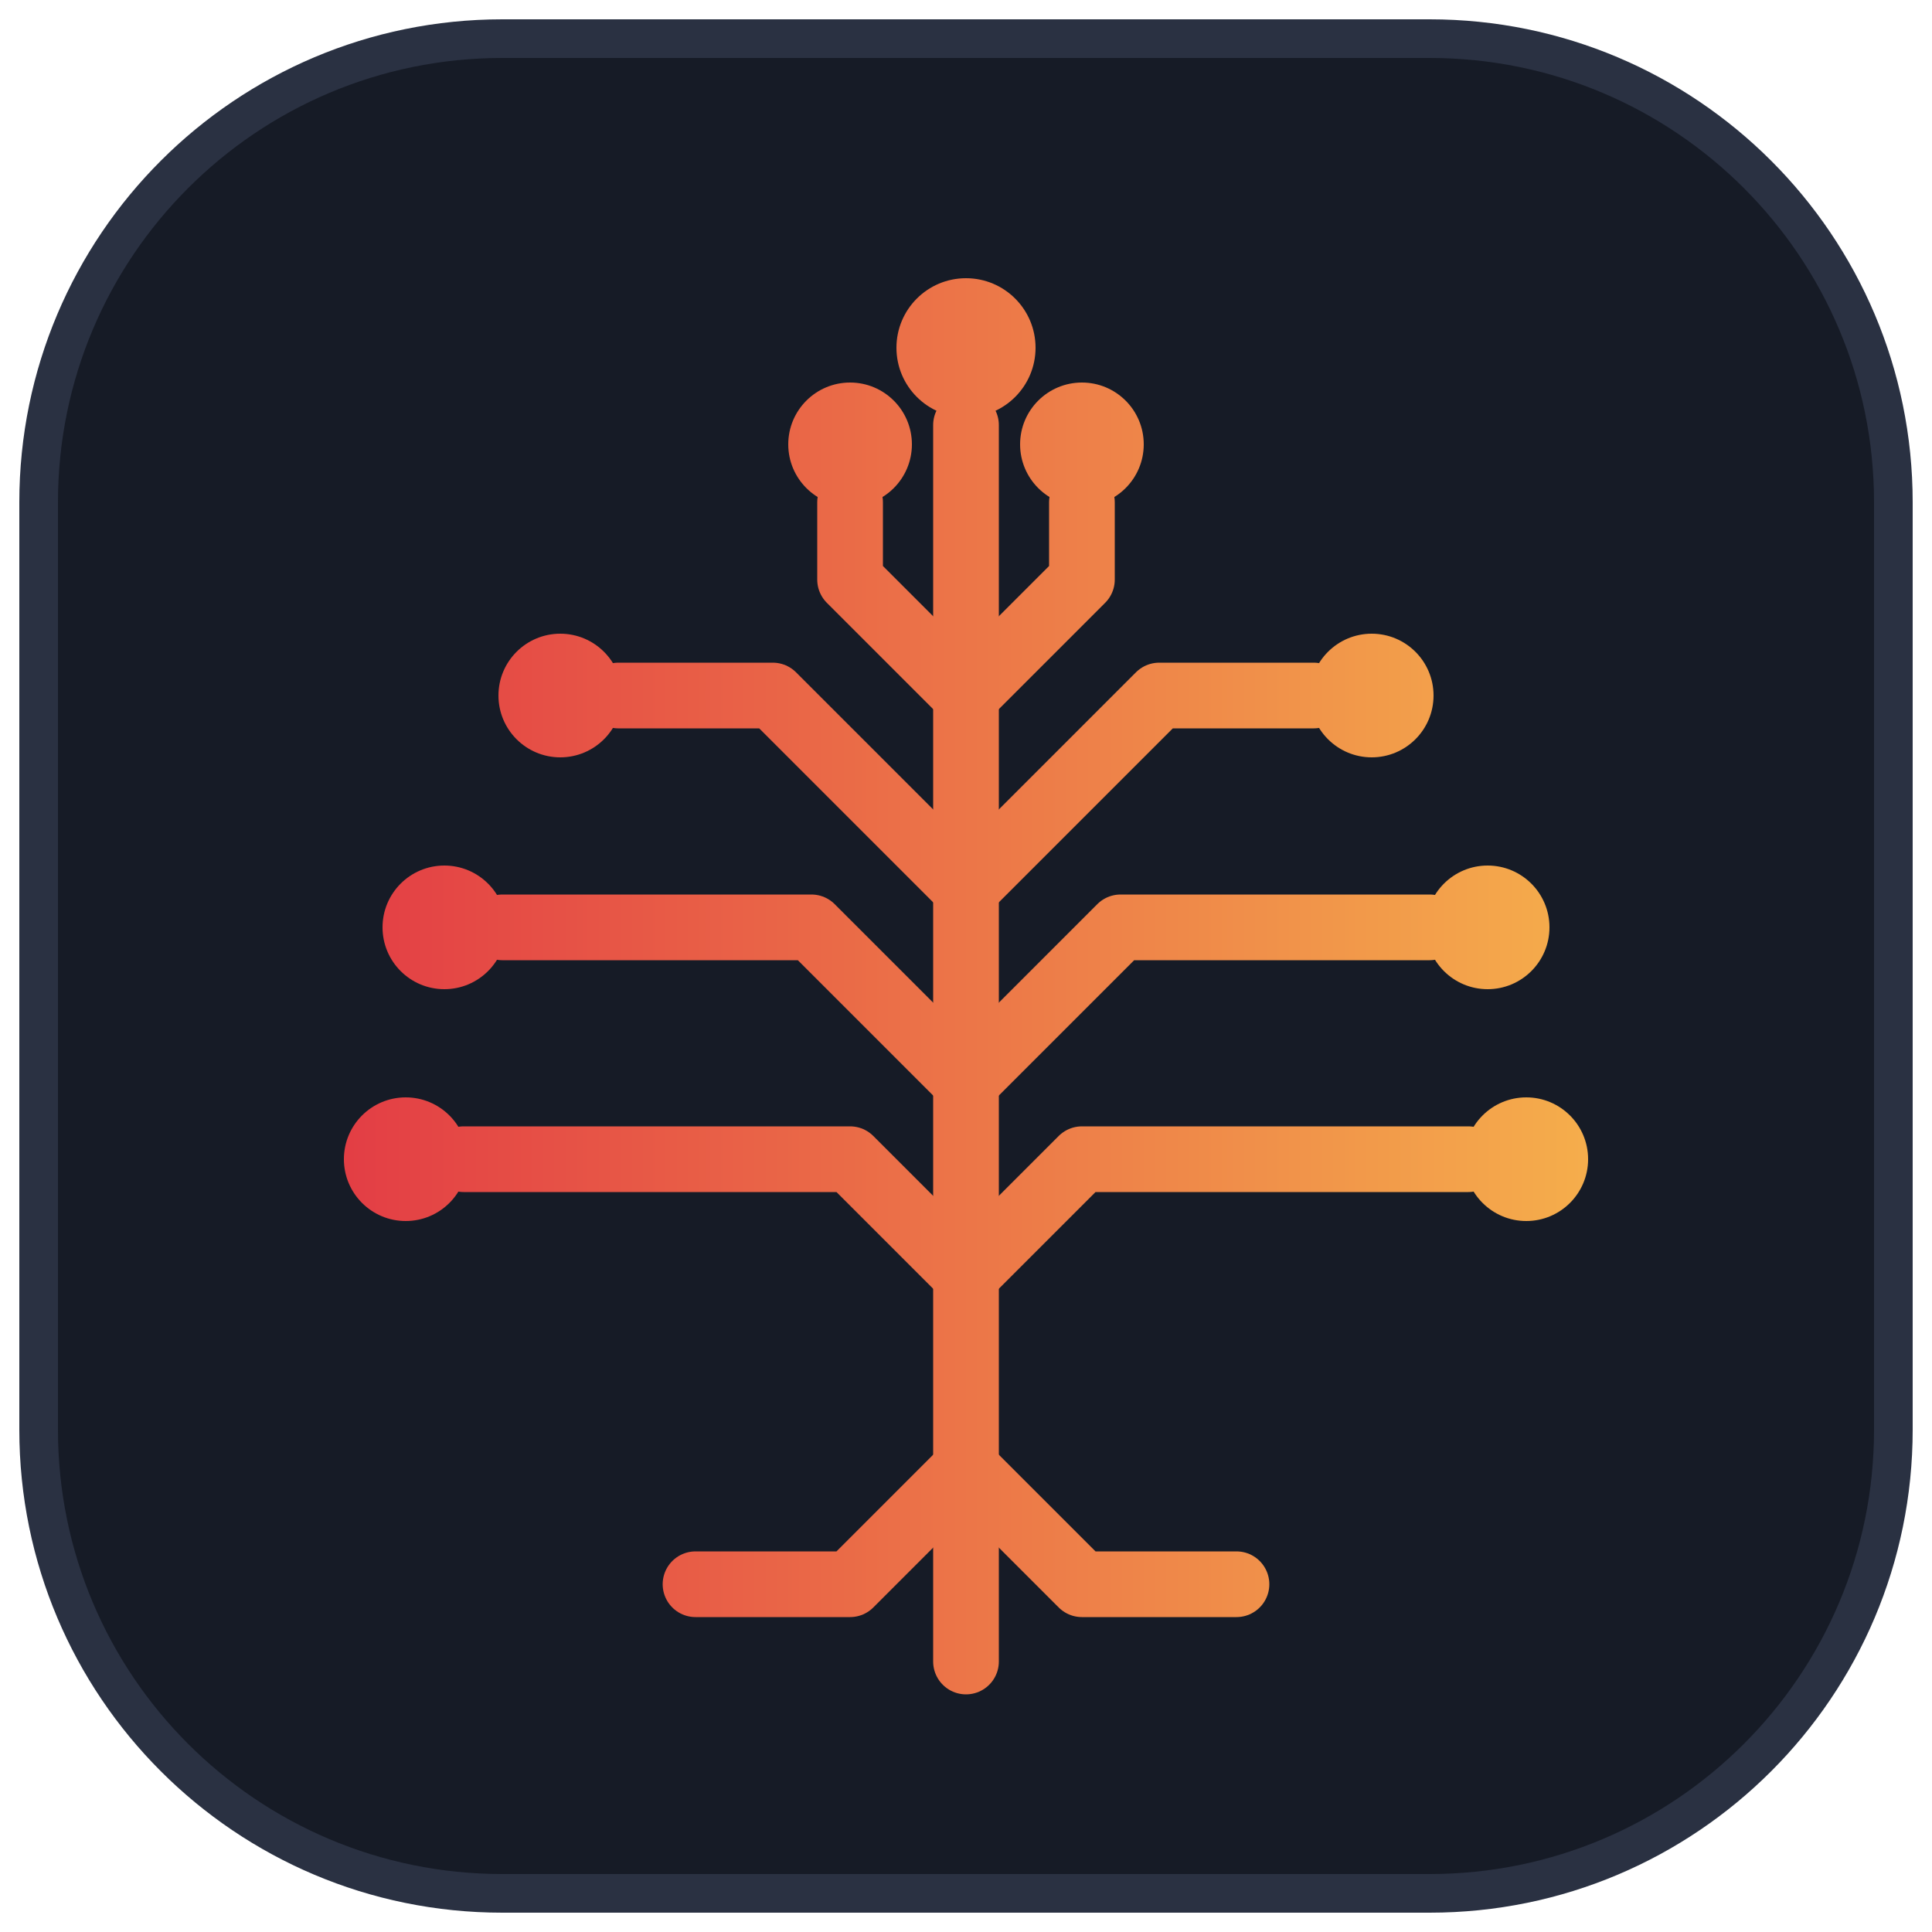
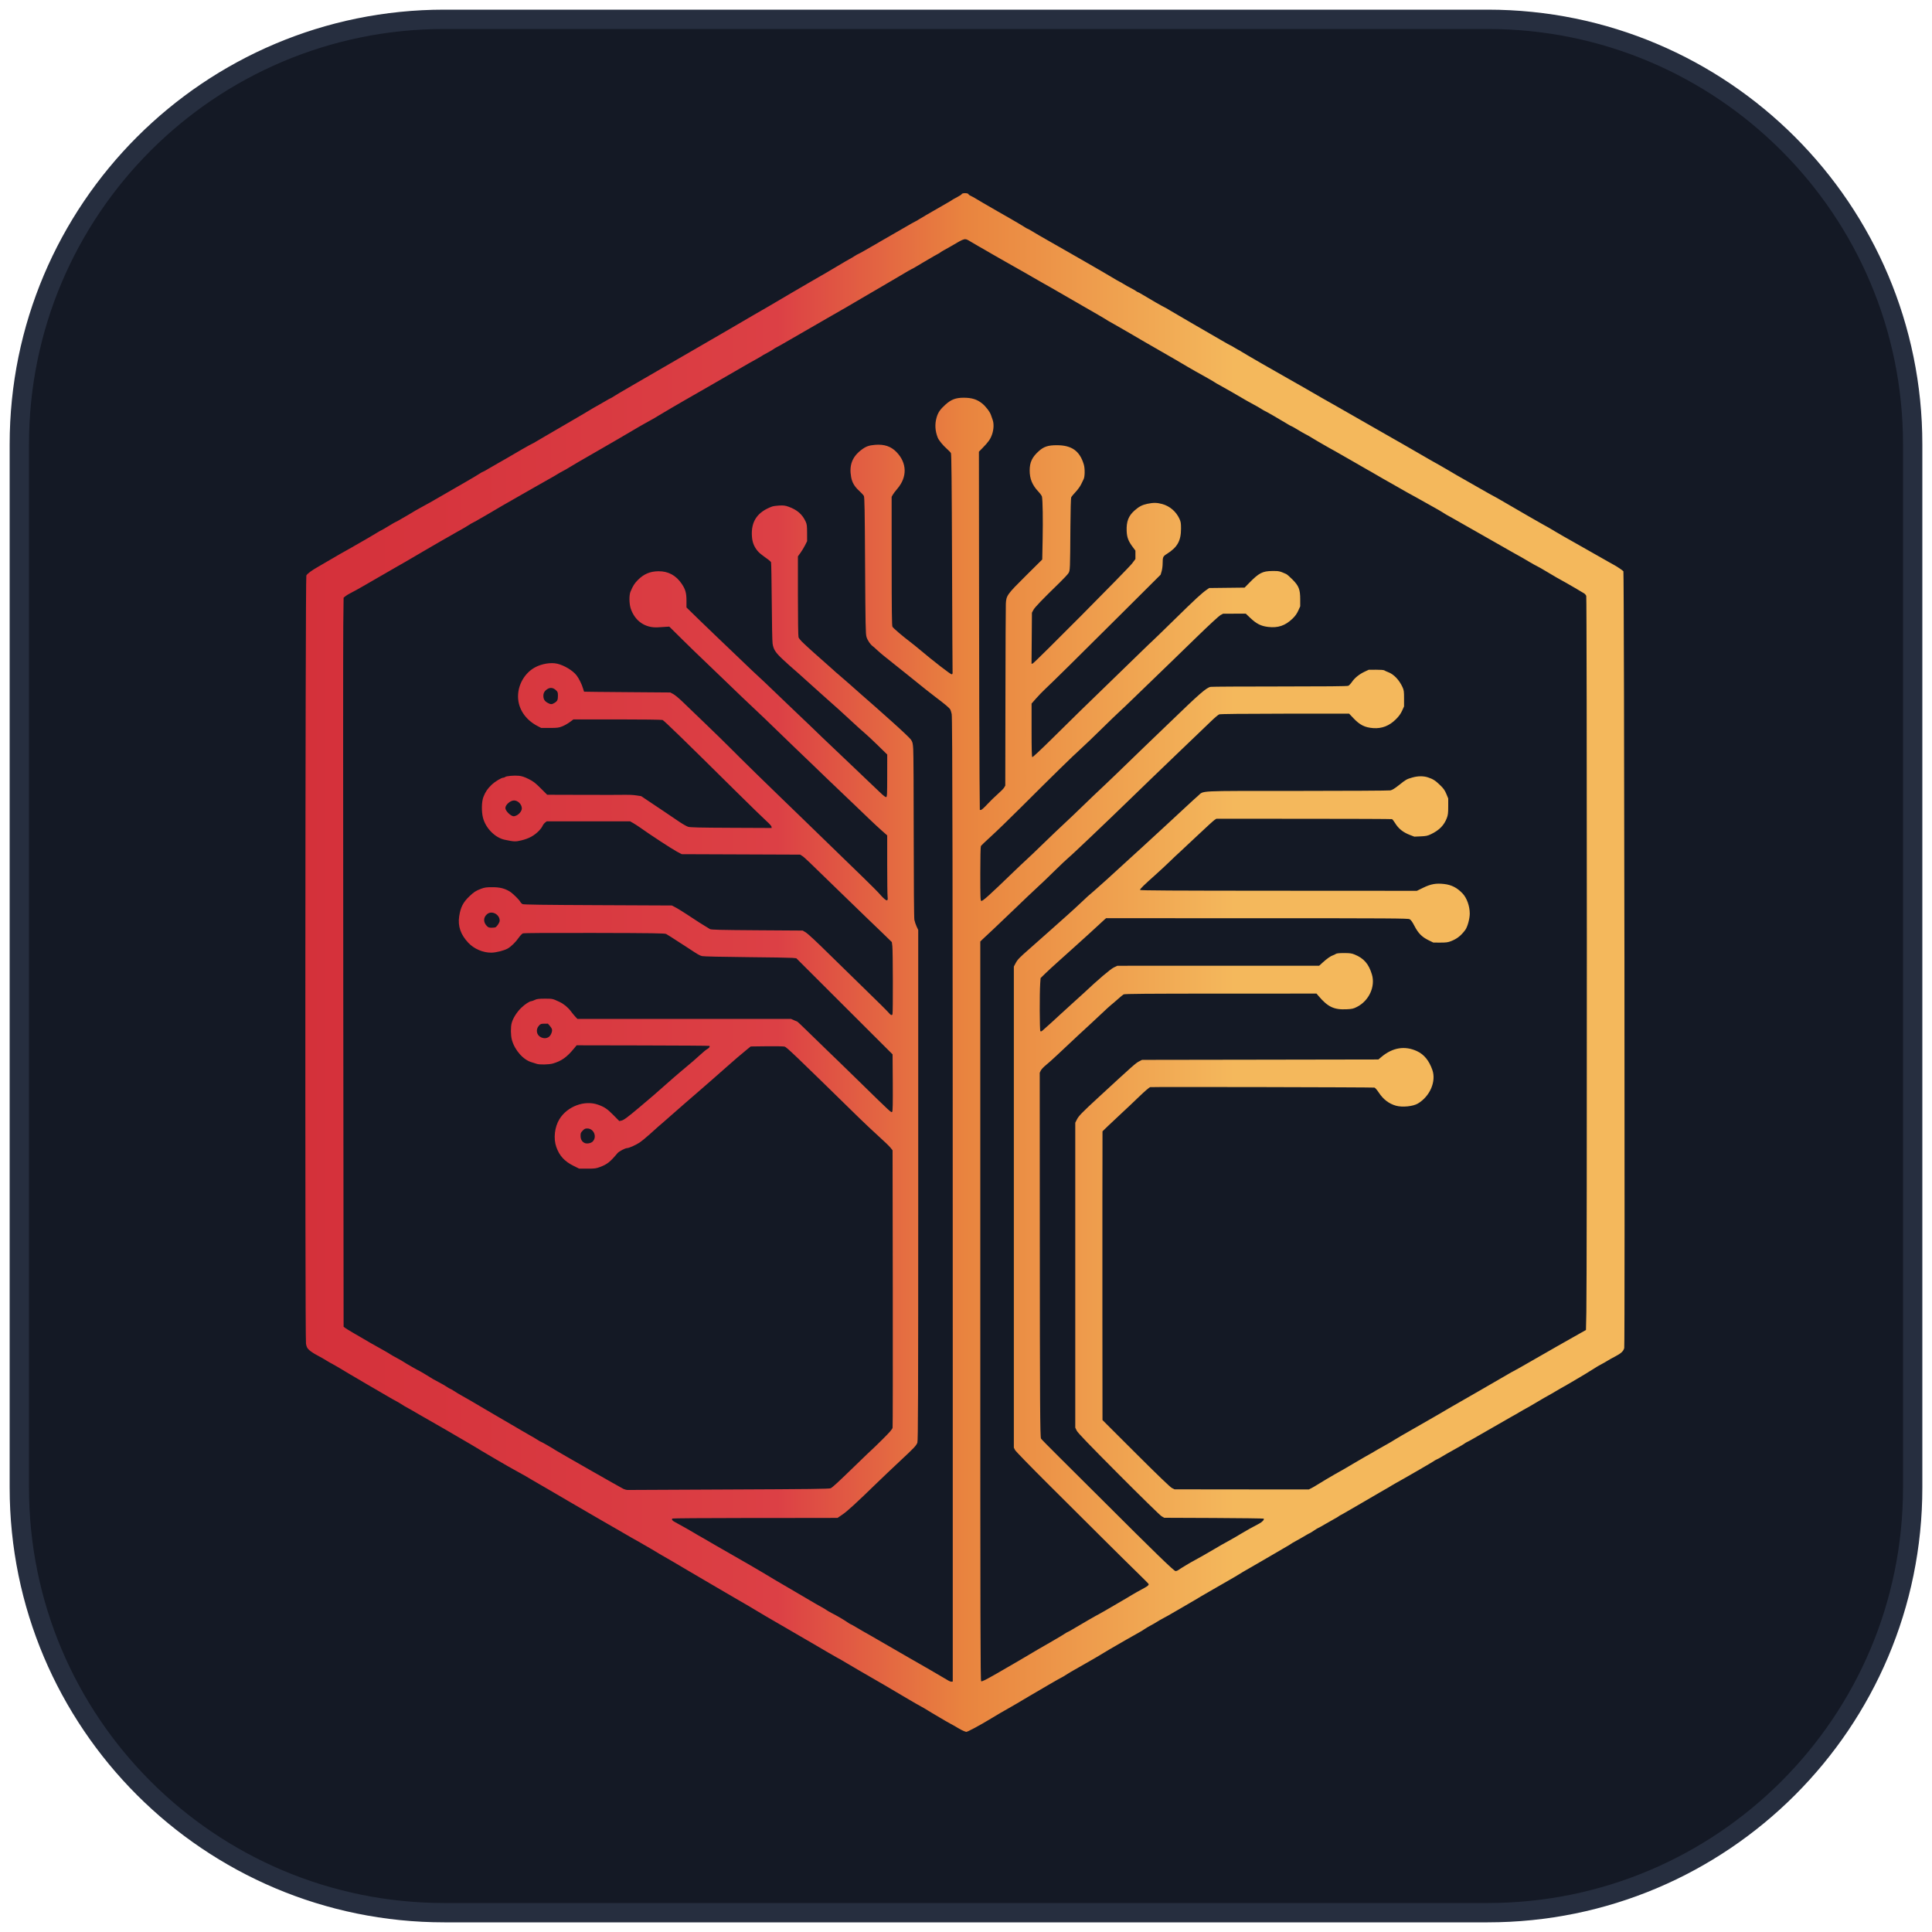
- <svg xmlns="http://www.w3.org/2000/svg" viewBox="0 0 100 100" fill="none">
+ <svg xmlns="http://www.w3.org/2000/svg" viewBox="0 0 100 100">
  <defs>
-     <linearGradient id="st" x1="14" y1="0" x2="86" y2="0" gradientUnits="userSpaceOnUse">
-       <stop offset="0" stop-color="#e23744" />
-       <stop offset="1" stop-color="#f6b44c" />
+     <linearGradient id="st" x1="40" y1="0" x2="570" y2="0" gradientUnits="userSpaceOnUse">
+       <stop offset="0" stop-color="#d4303a" />
+       <stop offset="0.36" stop-color="#dc4045" />
+       <stop offset="0.5" stop-color="#e9843f" />
+       <stop offset="0.7" stop-color="#f4b85c" />
+       <stop offset="1" stop-color="#f4b85c" />
    </linearGradient>
  </defs>
-   <rect x="2" y="2" width="96" height="96" rx="24" fill="#161b26" stroke="#2a3142" stroke-width="2" />
-   <g stroke="url(#st)" stroke-width="3.4" stroke-linecap="round" stroke-linejoin="round">
-     <path d="M50 86V22" />
-     <path d="M50 36l-6-6v-4M50 46l-10-10h-8M50 56l-8-8H26M50 66l-6-6H24" />
-     <path d="M50 36l6-6v-4M50 46l10-10h8M50 56l8-8h16M50 66l6-6h20" />
-     <path d="M50 76l-6 6h-8M50 76l6 6h8" />
-   </g>
-   <g fill="url(#st)">
-     <circle cx="50" cy="18" r="3.6" />
-     <circle cx="44" cy="23" r="3.2" />
-     <circle cx="56" cy="23" r="3.2" />
-     <circle cx="29" cy="36" r="3.2" />
-     <circle cx="23" cy="48" r="3.2" />
-     <circle cx="21" cy="60" r="3.2" />
-     <circle cx="71" cy="36" r="3.2" />
-     <circle cx="77" cy="48" r="3.2" />
-     <circle cx="79" cy="60" r="3.2" />
-   </g>
+   <rect x="1" y="1" width="98" height="98" rx="22" fill="#141925" stroke="#262e3f" stroke-width="1" />
+   <path transform="translate(10 10) scale(0.1311)" fill="url(#st)" fill-rule="evenodd" d="M304.25 607.16C303.77 606.98 302.81 606.48 302.12 606.06C301.44 605.63 300.1 604.87 299.14 604.36C298.19 603.86 296.16 602.69 294.64 601.77C293.12 600.85 291.7 600.02 291.5 599.92C291.29 599.82 290.62 599.41 290 599C289.38 598.6 288.2 597.91 287.38 597.47C286.55 597.04 284.13 595.64 282 594.38C275.6 590.58 274.02 589.65 273.05 589.1C267.56 585.95 256.56 579.55 255.25 578.73C255.04 578.6 254.59 578.36 254.25 578.2C253.91 578.03 252.28 577.1 250.62 576.12C248.97 575.13 246.47 573.67 245.05 572.85C243.63 572.04 242.1 571.15 241.65 570.88C241.2 570.6 237.81 568.63 234.12 566.5C225.56 561.55 225.65 561.6 221.96 559.38C219.72 558.02 218.27 557.17 215.59 555.64C214.65 555.11 212.07 553.61 209.88 552.31C207.68 551.02 205.71 549.86 205.5 549.75C205.29 549.63 204 548.87 202.62 548.06C201.25 547.25 198.27 545.51 196 544.18C193.73 542.86 191.37 541.46 190.75 541.08C190.13 540.7 188.89 539.98 188 539.47C185.81 538.25 182.41 536.25 180.88 535.29C180.19 534.86 179.34 534.37 179 534.2C178.66 534.04 178.09 533.71 177.75 533.49C177.41 533.26 176.45 532.71 175.62 532.25C173.75 531.22 172.72 530.64 170.58 529.38C169.65 528.83 168.58 528.21 168.2 528C167.82 527.79 165.86 526.67 163.85 525.5C161.84 524.33 159.68 523.08 159.04 522.72C158.4 522.35 157.24 521.68 156.46 521.22C155.68 520.75 151.96 518.59 148.21 516.42C144.45 514.24 140.81 512.11 140.12 511.69C139.44 511.27 138.43 510.69 137.88 510.39C137.32 510.09 135.66 509.13 134.17 508.24C131.26 506.5 131.39 506.57 127.5 504.43C126.06 503.63 124.71 502.88 124.5 502.75C124.29 502.63 122.61 501.66 120.75 500.59C118.89 499.53 116.81 498.3 116.12 497.87C115.44 497.44 114.71 497.01 114.5 496.91C114.29 496.82 113.62 496.41 113 496.01C112.05 495.4 109.79 494.07 99.36 488C96.05 486.08 90.2 482.72 89.12 482.13C88.44 481.76 87.76 481.36 87.62 481.26C87.49 481.16 86.7 480.7 85.88 480.25C83.52 478.96 83.2 478.77 82 477.99C81.38 477.59 80.54 477.1 80.12 476.9C79.71 476.7 78.17 475.83 76.7 474.96C75.23 474.09 71.52 471.93 68.45 470.16C65.38 468.39 62.26 466.55 61.5 466.08C59.29 464.71 54.67 462 54.55 462C54.48 462 53.86 461.65 53.15 461.21C51.62 460.27 50.68 459.73 48.42 458.51C47.47 458 46.28 457.19 45.76 456.7C44.97 455.95 44.77 455.55 44.53 454.22C44.11 451.87 44.25 151.9 44.67 150.96C45.01 150.22 46.79 148.91 49.68 147.28C50.75 146.68 53.24 145.23 55.21 144.06C57.18 142.9 59.37 141.64 60.08 141.27C60.79 140.9 61.82 140.32 62.35 139.99C62.89 139.65 64.15 138.93 65.15 138.38C66.94 137.39 71.18 134.91 72.96 133.81C73.46 133.5 74.1 133.14 74.39 133.02C74.67 132.9 76.01 132.11 77.37 131.28C78.74 130.44 79.94 129.75 80.04 129.75C80.15 129.75 81.26 129.13 82.52 128.37C83.78 127.62 84.85 127 84.9 127C84.95 127 85.58 126.62 86.31 126.16C87.03 125.7 88.34 124.94 89.21 124.47C92.37 122.78 94.72 121.45 100.64 118C101.94 117.24 105 115.48 107.44 114.08C109.88 112.68 112.38 111.19 113 110.77C113.62 110.35 114.23 110.01 114.35 110C114.48 110 115.38 109.51 116.35 108.91C117.33 108.32 119.08 107.3 120.25 106.66C121.42 106.02 123.07 105.07 123.93 104.56C127.09 102.66 133.5 99 133.66 99C133.75 99 134.9 98.35 136.22 97.56C137.54 96.77 138.93 95.95 139.3 95.75C139.68 95.54 141.51 94.47 143.37 93.38C145.23 92.28 147.94 90.7 149.38 89.88C152.01 88.36 156.27 85.85 157.96 84.81C158.46 84.5 159.61 83.85 160.5 83.37C161.39 82.88 162.57 82.21 163.12 81.87C163.68 81.52 164.39 81.13 164.72 80.99C165.05 80.85 165.62 80.52 166 80.25C166.37 79.98 169.14 78.34 172.15 76.6C175.16 74.85 181.14 71.39 185.43 68.9C189.72 66.41 196.53 62.47 200.55 60.15C204.58 57.82 208.89 55.33 210.12 54.6C211.36 53.87 214.23 52.2 216.5 50.88C218.77 49.55 220.79 48.37 221 48.25C221.74 47.81 226.39 45.13 227.05 44.76C228.27 44.07 232.3 41.7 236 39.49C237.99 38.3 241.86 36.05 244.6 34.48C250.34 31.18 249.93 31.43 254 29C255.72 27.97 257.35 27.01 257.62 26.86C260.02 25.52 260.71 25.12 261.25 24.74C261.59 24.5 262.27 24.13 262.75 23.91C263.23 23.69 264.19 23.17 264.88 22.76C265.56 22.35 266.74 21.67 267.5 21.25C268.26 20.84 269.04 20.39 269.25 20.25C269.46 20.11 270.58 19.46 271.75 18.79C274.73 17.09 280.05 14.03 280.5 13.75C282.01 12.84 285.27 11 285.38 11C285.46 11 285.83 10.79 286.2 10.53C286.75 10.14 290.03 8.24 298.75 3.23C299.09 3.04 299.54 2.75 299.75 2.59C299.96 2.43 300.84 1.94 301.7 1.5C302.57 1.06 303.35 0.54 303.42 0.35C303.61 -0.15 305.9 -0.13 306.09 0.38C306.17 0.59 306.53 0.87 306.89 1C307.25 1.14 308.4 1.78 309.46 2.42C310.51 3.06 311.6 3.71 311.88 3.86C312.27 4.08 315.84 6.14 317.75 7.25C317.96 7.37 320.1 8.6 322.51 9.97C324.92 11.35 327.39 12.82 328.01 13.23C328.62 13.65 329.23 13.99 329.35 14C329.47 14 330.26 14.43 331.1 14.96C331.94 15.49 335.44 17.52 338.88 19.47C342.31 21.42 345.29 23.12 345.5 23.24C345.71 23.36 348.97 25.23 352.75 27.4C356.53 29.56 360.99 32.16 362.67 33.17C364.34 34.18 365.77 35 365.85 35C365.93 35 366.58 35.37 367.31 35.83C368.03 36.29 369.36 37.03 370.25 37.48C371.14 37.94 372.05 38.46 372.27 38.65C372.49 38.84 372.77 39 372.89 39.01C373.02 39.02 374.02 39.57 375.12 40.24C378 42 382.49 44.57 383.32 44.95C383.72 45.12 384.73 45.71 385.58 46.24C386.43 46.77 390.73 49.28 395.12 51.81C399.52 54.34 404.5 57.22 406.18 58.21C407.86 59.19 409.3 60 409.37 60C409.45 60 410.25 60.45 411.16 61C412.06 61.55 412.86 62 412.92 62C412.99 62 413.35 62.21 413.71 62.47C414.54 63.05 428.85 71.3 432.62 73.38C433.86 74.05 442.94 79.27 445.94 81.02C447.34 81.84 448.57 82.54 450.12 83.38C450.95 83.83 455.68 86.53 460.62 89.38C465.57 92.23 470.07 94.8 470.62 95.1C471.66 95.66 483.27 102.32 484.45 103.03C485.98 103.94 491.21 106.93 492.25 107.48C492.87 107.81 494.73 108.89 496.38 109.88C498.02 110.87 500.11 112.08 501 112.56C501.89 113.05 504.31 114.43 506.38 115.63C508.44 116.82 510.83 118.19 511.69 118.65C512.55 119.12 513.96 119.89 514.83 120.36C515.7 120.83 517.43 121.84 518.68 122.59C520.92 123.96 534.53 131.76 535.25 132.09C535.46 132.18 536.52 132.82 537.62 133.5C538.73 134.17 540.19 135.03 540.88 135.4C541.56 135.77 545.67 138.1 550 140.57C554.33 143.04 558.49 145.41 559.25 145.82C560.01 146.24 560.85 146.7 561.12 146.86C562.28 147.49 564.4 148.94 564.66 149.27C564.99 149.69 565.32 454.44 564.99 455.92C564.71 457.16 563.76 458.05 561.43 459.26C560.33 459.83 558.96 460.59 558.4 460.95C557.84 461.31 556.7 461.96 555.88 462.39C555.05 462.82 553.94 463.47 553.4 463.84C552.31 464.58 546.85 467.88 544.43 469.26C543.58 469.75 542.37 470.46 541.75 470.82C541.13 471.19 540.34 471.63 540 471.8C539.66 471.97 538.81 472.47 538.12 472.9C537.44 473.33 536.14 474.07 535.25 474.56C534.36 475.04 532.44 476.14 531 477.01C528.01 478.79 527.18 479.27 525.25 480.32C524.49 480.73 523.76 481.16 523.62 481.26C523.38 481.44 522.43 481.99 520.25 483.19C518.91 483.93 508.04 490.17 505.44 491.69C504.44 492.27 503.35 492.87 503.01 493.01C502.67 493.16 502.23 493.41 502.04 493.58C501.7 493.87 499.78 494.99 498 495.95C496.77 496.61 492.7 498.95 492.25 499.26C492.04 499.4 491.48 499.69 491 499.9C490.52 500.12 489.96 500.44 489.75 500.62C489.4 500.92 477.77 507.65 474.75 509.3C473.99 509.71 473.26 510.14 473.12 510.25C472.99 510.36 472.45 510.68 471.94 510.97C470.46 511.8 469.18 512.54 468.45 512.97C468.08 513.19 465.07 514.95 461.75 516.88C458.43 518.8 455.19 520.68 454.54 521.06C453.9 521.44 453.21 521.83 453 521.91C452.79 522 452.46 522.21 452.25 522.38C452.04 522.55 451.26 523.02 450.5 523.42C449.74 523.82 448.04 524.79 446.71 525.58C445.39 526.36 444.23 527 444.14 527C444.05 527 443.31 527.45 442.5 528C441.69 528.55 440.97 529 440.9 529C440.83 529 440.18 529.35 439.45 529.78C437.61 530.87 436.6 531.45 435 532.32C434.24 532.73 433.46 533.2 433.25 533.37C433.04 533.53 432.31 533.98 431.62 534.36C430.65 534.91 425.75 537.76 421.5 540.26C420.31 540.96 415.54 543.71 414.66 544.21C414.09 544.54 413.23 545.06 412.75 545.37C412.27 545.68 410.64 546.65 409.12 547.51C407.61 548.37 404.63 550.09 402.5 551.32C400.37 552.55 398.29 553.76 397.88 553.99C397.46 554.23 396.39 554.87 395.5 555.42C394.61 555.96 393.03 556.88 392 557.46C390.97 558.05 389.68 558.8 389.12 559.14C388.57 559.48 387.9 559.87 387.62 560C387.35 560.13 386.68 560.52 386.12 560.87C385.57 561.21 384.34 561.9 383.38 562.4C382.41 562.9 381.06 563.68 380.38 564.12C379.69 564.56 378.63 565.17 378.03 565.47C377.43 565.77 376.27 566.47 375.45 567.01C374.63 567.55 373.91 568 373.85 568C373.79 568 371.18 569.48 368.06 571.28C364.93 573.09 362.15 574.69 361.88 574.85C361.6 575.01 361.09 575.31 360.75 575.53C359.13 576.55 353.24 580.01 352.12 580.59C351.44 580.95 350.43 581.53 349.88 581.87C349.32 582.21 348.33 582.78 347.67 583.13C347 583.49 345.68 584.28 344.73 584.89C343.77 585.5 342.94 586 342.87 586C342.72 586 335.15 590.37 330.05 593.4C328.22 594.49 325.8 595.92 324.67 596.59C323.55 597.26 322.06 598.11 321.38 598.48C320.27 599.08 317.25 600.84 315.3 602.04C310.53 604.94 305.54 607.62 305.16 607.49C305.14 607.48 304.73 607.33 304.25 607.16ZM299.88 463.38C299.88 269.65 299.77 207.14 299.46 205.66C299.31 204.95 299.06 204.14 298.91 203.85C298.58 203.24 296.74 201.68 292.96 198.84C291.5 197.73 289.81 196.42 289.21 195.92C288.1 194.99 275.35 184.78 272.78 182.75C271.99 182.13 270.77 181.08 270.06 180.41C269.35 179.73 268.55 179.03 268.28 178.84C267.35 178.19 266.23 176.52 265.83 175.2C265.47 174.03 265.41 170.68 265.27 147C265.15 124.91 265.06 120.01 264.78 119.5C264.59 119.16 263.73 118.23 262.87 117.44C261.08 115.81 260.16 114.22 259.77 112.12C258.91 107.48 260.14 104.15 263.73 101.39C265.56 99.98 266.71 99.56 269.21 99.35C272.83 99.06 275.45 99.93 277.63 102.16C281.85 106.49 281.99 112.03 277.98 116.71C277.23 117.58 276.43 118.65 276.19 119.08L275.75 119.88 L275.76 145.25C275.77 164.68 275.84 170.75 276.07 171.16C276.39 171.73 279.93 174.77 282.91 177.03C283.88 177.77 285.63 179.17 286.78 180.14C292.16 184.69 299.06 190.02 299.45 189.95C299.77 189.88 299.86 189.64 299.81 188.99C299.78 188.52 299.68 169 299.6 145.62C299.49 114.58 299.37 102.98 299.16 102.6C299 102.31 298.26 101.54 297.5 100.87C296.02 99.58 294.34 97.51 293.95 96.5C292.91 93.86 292.75 91.26 293.47 88.68C294.04 86.62 294.87 85.38 296.95 83.51C299.24 81.44 301.05 80.75 304.19 80.75C307.35 80.74 309.46 81.39 311.45 82.99C312.93 84.18 314.57 86.33 314.98 87.62C315.11 88.04 315.39 88.83 315.6 89.38C316.18 90.92 316.1 93.23 315.38 95.29C314.73 97.13 313.92 98.28 311.59 100.65L310.21 102.05 L310.27 159.71C310.3 191.43 310.38 223.25 310.45 230.44L310.57 243.5 L311.02 243.5C311.26 243.5 312.37 242.52 313.47 241.31C314.57 240.11 316.45 238.28 317.63 237.25C318.81 236.22 319.97 235.04 320.2 234.62L320.62 233.88 L320.68 199C320.71 179.82 320.78 163.22 320.84 162.12C321 158.86 321.33 158.4 328.74 151.04L335.21 144.62 L335.37 136.49C335.52 128.99 335.4 121.22 335.1 119.78C335.03 119.45 334.38 118.55 333.66 117.78C331.26 115.22 330.25 112.76 330.25 109.45C330.25 106.23 331.23 104.17 333.91 101.78C335.86 100.04 337.54 99.5 340.95 99.5C346.86 99.5 350 101.73 351.62 107.1C352.1 108.67 352.06 111.95 351.55 112.9C351.41 113.16 350.99 114.04 350.61 114.85C350.22 115.69 349.26 117.03 348.4 117.94C347.56 118.82 346.77 119.79 346.64 120.09C346.51 120.39 346.37 125.48 346.33 131.62C346.22 148.77 346.21 148.98 345.57 150C345.28 150.48 343.7 152.17 342.08 153.75C335.23 160.41 332.32 163.44 331.74 164.5L331.14 165.62 L331.06 175.71L330.98 185.79 L331.43 185.7C332.06 185.58 369.16 148.24 370.71 146.15L372 144.43 L372 142.77L372 141.11 L371.02 139.8C369.2 137.39 368.64 135.91 368.54 133.33C368.4 129.63 369.27 127.37 371.66 125.27C373.43 123.71 374.67 123.06 376.71 122.63C379.11 122.13 380.52 122.15 382.59 122.72C385.57 123.55 388.03 125.65 389.36 128.51C389.91 129.69 390 130.22 390 132.42C390 137.27 388.58 139.8 384.34 142.46C382.89 143.37 382.76 143.67 382.75 146.14C382.75 147.11 382.57 148.52 382.35 149.27L381.95 150.62 L366.39 166.12C349 183.45 338.99 193.33 336.38 195.75C335.41 196.65 333.81 198.31 332.81 199.44L331 201.5 L331 211.99C331 219.42 331.08 222.52 331.28 222.64C331.44 222.74 334.61 219.78 338.97 215.47C343.04 211.42 348.06 206.48 350.12 204.49C356.92 197.92 371.06 184.19 374.67 180.65C376.62 178.74 378.33 177.11 378.46 177.02C378.59 176.94 382.67 172.98 387.53 168.22C395.85 160.06 398.15 157.95 400.25 156.48L401.12 155.88 L408.12 155.8L415.11 155.72 L416.87 153.92C420.76 149.93 422.17 149.2 426.02 149.16C428.67 149.14 428.91 149.19 431.5 150.34C431.84 150.49 432.97 151.46 434 152.51C436.52 155.05 437.06 156.44 437.06 160.35L437.06 163.12 L436.28 164.84C435.73 166.05 435.05 166.99 434.03 167.97C431.15 170.74 428.3 171.71 424.39 171.24C421.57 170.91 419.81 170.02 417.35 167.69L415.57 166 L411.1 166.01L406.62 166.02 L405.58 166.57C405.01 166.88 401.08 170.5 396.84 174.62C392.6 178.75 387.62 183.59 385.76 185.38C380.35 190.57 376.23 194.56 371.39 199.27C368.91 201.68 366.26 204.21 365.5 204.88C364.74 205.56 361.65 208.54 358.62 211.52C355.6 214.5 351.89 218.05 350.38 219.41C347.29 222.19 339.38 229.92 327.15 242.14C322.6 246.69 317.15 251.96 315.05 253.87C312.95 255.77 311.12 257.53 310.99 257.77C310.85 258.03 310.75 262.55 310.75 268.74C310.75 277.9 310.8 279.28 311.13 279.41C311.64 279.61 314.03 277.47 323.88 267.96C325.8 266.1 328.11 263.92 329 263.12C329.89 262.32 332.89 259.46 335.65 256.77C338.41 254.08 342.13 250.54 343.9 248.9C345.67 247.27 348.98 244.12 351.25 241.9C353.52 239.69 357.07 236.3 359.13 234.38C361.19 232.45 365.18 228.62 368 225.87C370.82 223.11 374.36 219.68 375.88 218.25C377.39 216.81 381.66 212.7 385.38 209.12C397.44 197.45 400.06 195.18 401.72 194.9C402.22 194.82 414.52 194.75 429.05 194.75C447.18 194.75 455.66 194.67 456.05 194.48C456.37 194.34 457.02 193.64 457.5 192.94C458.58 191.36 460.37 189.91 462.5 188.91L464.12 188.15 L467.02 188.14C468.73 188.13 470.07 188.24 470.27 188.39C470.47 188.54 471.15 188.86 471.8 189.1C473.99 189.91 476.14 192.15 477.44 195C478 196.24 478.06 196.69 478.06 199.5L478.06 202.62 L477.28 204.34C476.72 205.57 476.02 206.53 474.81 207.73C472.22 210.3 469.31 211.43 465.91 211.19C462.56 210.95 460.6 209.96 458 207.2L456.37 205.48 L431.06 205.49C414.26 205.51 405.52 205.6 405.07 205.77C404.7 205.91 403.26 207.12 401.88 208.46C400.5 209.8 398.42 211.8 397.25 212.9C396.08 214 391.81 218.1 387.75 222.01C383.69 225.93 379.25 230.2 377.88 231.5C376.51 232.81 373.13 236.07 370.38 238.76C367.63 241.45 364.19 244.76 362.75 246.13C361.31 247.49 358.94 249.75 357.5 251.15C356.06 252.55 354.58 253.96 354.22 254.28C353.86 254.61 351.89 256.47 349.85 258.41C347.8 260.36 345.73 262.26 345.25 262.65C344.77 263.03 342.69 265 340.62 267.02C338.56 269.04 336.53 271.01 336.1 271.41C330.78 276.37 327.44 279.53 324 282.87C321.73 285.07 318.24 288.39 316.26 290.25C314.27 292.11 312.21 294.03 311.69 294.53L310.75 295.44 L310.75 441.31C310.75 565.59 310.8 587.23 311.1 587.48C311.37 587.71 312.68 587.06 317.41 584.36C322.37 581.52 329.88 577.13 333.75 574.8C334.23 574.51 335.24 573.93 336 573.51C336.76 573.09 337.82 572.48 338.38 572.14C338.93 571.8 340.11 571.12 341 570.61C341.89 570.11 343.2 569.31 343.9 568.85C344.6 568.38 345.27 568 345.38 568C345.49 568 346.66 567.34 347.98 566.53C350.41 565.05 357.07 561.22 357.75 560.92C357.96 560.82 358.94 560.27 359.93 559.69C360.92 559.1 363.34 557.69 365.31 556.55C369.07 554.37 369.5 554.11 370.5 553.48C370.84 553.26 371.77 552.72 372.56 552.29C373.35 551.85 374.65 551.14 375.44 550.71C376.83 549.94 377.24 549.6 377.25 549.17C377.25 549.06 375.2 546.98 372.69 544.55C370.18 542.11 364.18 536.19 359.36 531.38C354.54 526.56 344.82 516.89 337.77 509.88C330.53 502.67 324.74 496.72 324.47 496.2L324 495.27 L324 400.3L324 305.32 L324.65 304.1C325.46 302.55 326.08 301.91 330.35 298.17C332.26 296.49 335.58 293.55 337.74 291.62C339.9 289.7 343.12 286.83 344.89 285.25C346.67 283.67 349.19 281.36 350.5 280.11C352.92 277.8 353.4 277.37 355.66 275.46C357.16 274.19 363.79 268.2 366.52 265.65C367.56 264.67 368.91 263.44 369.52 262.91C370.13 262.39 372.43 260.29 374.62 258.26C376.82 256.23 380.99 252.4 383.88 249.74C386.76 247.09 390.53 243.6 392.25 241.99C393.97 240.38 395.98 238.55 396.72 237.92C399.2 235.81 395.39 236 435.66 235.99C455.44 235.98 472.09 235.89 472.65 235.78C473.38 235.64 474.36 235.03 476.04 233.7C478.85 231.46 479.05 231.35 481.34 230.69C483.54 230.07 485.69 230.05 487.5 230.64C489.52 231.31 490.43 231.89 492.31 233.72C493.65 235.02 494.16 235.74 494.75 237.16L495.5 238.97 L495.5 242.1C495.5 244.65 495.4 245.49 494.98 246.61C493.9 249.52 491.99 251.48 488.75 253.04C487.35 253.72 486.78 253.84 484.62 253.93L482.12 254.04 L480.39 253.38C477.64 252.33 475.84 250.88 474.45 248.58C474.01 247.86 473.49 247.21 473.3 247.13C473.1 247.06 457.42 246.99 438.45 246.99L403.95 246.98 L403.25 247.43C402.86 247.67 399.92 250.36 396.71 253.39C393.5 256.43 390.26 259.46 389.5 260.14C388.74 260.81 386.89 262.56 385.38 264.03C383.86 265.49 381.39 267.79 379.88 269.13C375.39 273.12 373.71 274.77 373.82 275.08C373.89 275.31 386.77 275.38 428.52 275.4L483.12 275.43 L485.62 274.21C488.65 272.73 490.68 272.37 493.91 272.74C496.8 273.07 499.02 274.21 501.16 276.47C502.85 278.26 504 281.47 504 284.42C504 286.46 503.1 289.72 502.21 290.9C500.49 293.19 498.97 294.38 496.56 295.32C495.38 295.78 494.63 295.87 492.38 295.87L489.62 295.86 L487.62 294.88C485.06 293.6 483.64 292.15 482.15 289.27C481.32 287.67 480.76 286.89 480.25 286.63C479.62 286.3 472.34 286.25 419.98 286.25L360.42 286.24 L359.9 286.68C359.61 286.93 358.59 287.87 357.62 288.78C356.66 289.68 354.92 291.29 353.75 292.34C352.58 293.4 350.04 295.69 348.11 297.44C346.17 299.19 343.2 301.86 341.5 303.38C339.8 304.89 337.54 306.97 336.48 308L334.56 309.88 L334.41 312C334.13 315.88 334.18 330.53 334.47 330.82C334.66 331.01 334.9 330.95 335.3 330.61C336.48 329.61 340.94 325.56 342.62 323.97C343.59 323.07 345.61 321.22 347.12 319.87C348.64 318.53 350.66 316.68 351.63 315.78C357.09 310.63 362.13 306.33 363.45 305.7L364.88 305.02 L404.71 305.01L444.55 305 L445.93 303.74C447.56 302.25 449.14 301.14 450 300.88C450.34 300.77 450.85 300.53 451.12 300.34C451.46 300.1 452.44 300 454.37 300C456.66 300 457.36 300.1 458.52 300.57C462.18 302.06 464.1 304.26 465.36 308.42C466.81 313.2 464.24 318.82 459.5 321.24C458.08 321.97 457.57 322.09 455.44 322.19C450.39 322.45 447.94 321.28 444.18 316.81L443.5 316 L405.69 316.01C376.5 316.02 367.75 316.09 367.34 316.32C367.05 316.49 366.03 317.32 365.09 318.17C364.14 319.02 362.92 320.07 362.37 320.5C361.82 320.94 360.36 322.27 359.12 323.46C357.88 324.65 355.52 326.85 353.87 328.36C351.12 330.86 349.35 332.52 341 340.36C339.42 341.85 337.43 343.63 336.57 344.32C335.72 345.01 334.84 345.95 334.62 346.42L334.22 347.26 L334.25 410.57C334.28 477.76 334.36 491.03 334.73 491.7C334.86 491.94 338.09 495.22 341.9 499C345.72 502.78 353.24 510.27 358.61 515.63C379.69 536.69 387.22 544 387.84 544C388.17 544 388.7 543.79 389.03 543.54C389.61 543.09 394.38 540.22 394.88 540.02C395.26 539.87 401.95 536.06 403.62 535.04C404.45 534.54 405.43 533.96 405.81 533.75C406.18 533.55 407.59 532.77 408.93 532.02C410.28 531.28 412.39 530.06 413.62 529.3C415.8 527.98 418.32 526.57 420.83 525.28C422.05 524.66 422.98 523.64 422.64 523.3C422.54 523.21 413.66 523.09 402.92 523.04L383.38 522.96 L382.32 522.35C381.73 522.01 374.09 514.53 365.33 505.73C353.38 493.73 349.25 489.43 348.82 488.55L348.25 487.38 L348.25 427.18L348.25 366.98 L348.9 365.7C349.62 364.29 350.86 363.01 357.14 357.22C371.32 344.15 372.1 343.45 373.5 342.74L374.62 342.17 L419.5 342.1C444.18 342.07 465.18 342.03 466.16 342.02L467.95 342 L469.16 340.98C473.59 337.28 478.41 336.51 483.19 338.74C485.98 340.05 487.93 342.44 489.23 346.14C490.83 350.68 488.28 356.59 483.5 359.42C481.58 360.55 477.36 360.97 474.88 360.27C472.11 359.5 469.87 357.79 468.12 355.13C467.43 354.08 466.65 353.19 466.38 353.12C465.7 352.97 378.63 352.79 377.85 352.94C377.48 353.01 375.64 354.59 373.42 356.73C371.33 358.75 368.23 361.69 366.51 363.26C364.8 364.84 362.41 367.08 361.2 368.25L359 370.38 L358.99 381.62C358.99 387.81 358.97 394.62 358.96 396.75C358.94 398.88 358.94 419.47 358.96 442.5L359 484.38 L372.19 497.54C380.74 506.08 385.74 510.88 386.41 511.21L387.45 511.73 L413.95 511.76L440.45 511.78 L441.53 511.24C442.12 510.94 443.17 510.33 443.86 509.88C444.97 509.17 449.24 506.63 450.62 505.85C450.9 505.7 451.63 505.28 452.25 504.93C452.87 504.57 453.82 504.03 454.38 503.73C454.93 503.43 456.78 502.33 458.5 501.3C460.22 500.27 462.2 499.12 462.9 498.74C464.14 498.07 466.36 496.79 467.71 495.97C468.39 495.56 469.29 495.05 471.75 493.69C472.51 493.27 473.69 492.57 474.38 492.12C475.06 491.68 476.31 490.94 477.15 490.47C478.5 489.72 483.51 486.84 484.5 486.26C485.61 485.59 490 483.07 490.75 482.67C491.23 482.41 492.02 481.96 492.5 481.66C493.65 480.95 493.97 480.76 495.54 479.86C496.28 479.44 501.76 476.29 507.73 472.86C513.7 469.43 518.98 466.37 519.48 466.06C519.97 465.75 520.71 465.34 521.12 465.15C521.76 464.85 524.79 463.13 531.71 459.14C532.44 458.72 533.34 458.21 533.71 458C534.8 457.38 538.1 455.5 538.5 455.25C538.71 455.12 540.17 454.3 541.75 453.41C543.33 452.52 545.81 451.12 547.25 450.3L549.88 448.81 L550.03 441.84C550.32 428.66 550.28 159.59 549.99 158.94C549.84 158.62 549.47 158.19 549.17 158.01C548.08 157.32 543.1 154.41 542.25 153.95C540.12 152.82 537.02 151.03 532 148.02C531.52 147.73 530.78 147.34 530.36 147.14C529.94 146.95 528.71 146.26 527.61 145.61C526.52 144.96 525.26 144.22 524.81 143.96C522.59 142.7 522.02 142.38 520.79 141.71C520.06 141.31 514.77 138.3 509.04 135.02C503.31 131.74 497.95 128.69 497.12 128.24C494.73 126.93 494.44 126.76 493.25 125.99C492.63 125.59 491.39 124.87 490.5 124.38C489.61 123.89 488.71 123.39 488.5 123.26C488.11 123.01 484.66 121.08 482.88 120.11C479.96 118.53 478.79 117.87 475.12 115.76C472.93 114.49 470.39 113.06 469.5 112.57C468.61 112.08 467.31 111.33 466.62 110.9C465.94 110.47 465.09 109.98 464.75 109.81C464.41 109.64 463.96 109.39 463.75 109.26C463.54 109.13 460.79 107.54 457.62 105.73C449.73 101.21 450.05 101.4 448.38 100.49C447.1 99.8 441.4 96.47 440.25 95.73C440.04 95.6 439.43 95.27 438.88 95C438.32 94.72 436.98 93.94 435.88 93.26C434.77 92.58 433.77 92.02 433.65 92.01C433.52 92 432.62 91.51 431.65 90.9C429.42 89.52 423.31 86 423.14 86C423.07 86 422.42 85.62 421.69 85.16C420.97 84.7 419.59 83.9 418.62 83.4C417.66 82.9 416.46 82.23 415.95 81.93C413.09 80.23 406.65 76.53 405.25 75.79C404.36 75.32 403.46 74.8 403.25 74.63C403.04 74.47 401.92 73.8 400.75 73.15C399.58 72.51 398.46 71.87 398.25 71.74C398.04 71.62 396.92 70.99 395.75 70.35C394.58 69.71 393.23 68.93 392.75 68.62C392.05 68.16 384.14 63.57 379.8 61.1C377.51 59.8 377.04 59.53 375.75 58.77C374.99 58.32 374.21 57.86 374 57.75C373.79 57.63 371.94 56.54 369.88 55.34C367.81 54.14 365.45 52.77 364.62 52.31C361.32 50.46 360.3 49.86 359.97 49.6C359.78 49.45 355.81 47.15 351.15 44.48C346.49 41.81 342.27 39.38 341.78 39.07C341.28 38.77 340.2 38.14 339.38 37.68C338.55 37.21 336.92 36.29 335.75 35.63C334.58 34.97 332.67 33.88 331.5 33.2C330.33 32.52 329.15 31.84 328.88 31.68C327.77 31.06 324.3 29.1 323.61 28.7C321.98 27.77 319.67 26.45 318.19 25.62C317.33 25.14 316.18 24.48 315.62 24.15C315.07 23.82 313.73 23.04 312.62 22.41C311.52 21.79 310.29 21.08 309.88 20.84C309.46 20.6 308.29 19.91 307.28 19.32C304.39 17.63 305.14 17.47 298.87 21.12C298.4 21.4 297.42 21.95 296.69 22.34C295.97 22.73 295.21 23.2 295 23.37C294.79 23.54 294.29 23.85 293.88 24.05C293.46 24.26 291.94 25.12 290.5 25.98C289.06 26.83 287.71 27.63 287.5 27.74C287.29 27.86 286.36 28.41 285.42 28.98C284.49 29.54 283.66 30 283.58 30C283.49 30 281.56 31.11 279.28 32.48C276.99 33.84 273.7 35.78 271.95 36.79C270.2 37.8 266.57 39.92 263.87 41.5C261.18 43.08 258.59 44.6 258.12 44.88C257.65 45.15 254.14 47.17 250.32 49.36C243.92 53.03 233.83 58.85 231.75 60.07C231.27 60.35 230.54 60.75 230.12 60.95C229.71 61.16 229.21 61.46 229 61.64C228.79 61.81 227.98 62.29 227.2 62.72C225.14 63.82 224.67 64.09 224.25 64.41C224.04 64.56 223.14 65.08 222.25 65.56C221.36 66.04 220.27 66.64 219.83 66.9C219.04 67.37 206.13 74.82 204.14 75.96C203.58 76.28 202.39 76.97 201.5 77.48C200.61 78 198.7 79.09 197.27 79.9C195.83 80.71 194.26 81.61 193.77 81.91C193.28 82.2 191.07 83.48 188.88 84.75C186.68 86.02 184.31 87.43 183.62 87.87C182.94 88.32 181.64 89.07 180.75 89.55C179.86 90.03 178.56 90.75 177.88 91.15C177.19 91.55 176.32 92.05 175.95 92.25C175.18 92.68 172.57 94.21 167.88 96.99C166.09 98.05 161.42 100.75 157.5 102.99C153.58 105.23 149.7 107.49 148.88 108.02C148.05 108.54 146.76 109.29 146 109.68C145.24 110.07 144.15 110.69 143.57 111.07C142.98 111.44 141.73 112.17 140.77 112.69C139.81 113.2 137.19 114.69 134.95 115.99C130.49 118.57 129.32 119.24 128 119.96C126.39 120.83 117.38 126.06 116.75 126.48C116.41 126.71 115.84 127.04 115.5 127.21C115.16 127.38 114.14 127.96 113.25 128.5C112.36 129.04 111.23 129.67 110.75 129.9C110.27 130.12 109.31 130.68 108.62 131.13C107.94 131.58 106.76 132.28 106 132.69C105.24 133.1 104.23 133.67 103.75 133.96C103.27 134.24 101.92 135.02 100.75 135.68C99.58 136.34 98.43 136.99 98.2 137.12C97.96 137.26 95.09 138.93 91.82 140.83C88.55 142.73 84.92 144.85 83.75 145.55C82.58 146.24 80.88 147.21 79.97 147.71C78.48 148.54 69.14 153.93 67.17 155.1C65.91 155.85 62.97 157.47 61.88 158.01C61.33 158.28 60.54 158.77 60.12 159.1L59.38 159.7 L59.25 170.66C59.18 176.69 59.18 241.45 59.25 314.58L59.38 447.53 L60 448.01C60.34 448.27 61.81 449.17 63.25 450C64.69 450.84 66.04 451.62 66.25 451.74C69.57 453.7 70.88 454.45 72 455.06C72.48 455.32 73.1 455.66 73.38 455.83C73.65 455.99 74.66 456.56 75.63 457.1C76.59 457.63 77.54 458.21 77.75 458.37C77.96 458.54 79.14 459.21 80.38 459.87C81.61 460.53 82.79 461.2 83 461.37C83.43 461.72 89.17 465 89.35 465C89.45 465 91.82 466.42 94.75 468.24C94.96 468.37 96.02 468.94 97.11 469.51C98.2 470.07 99.57 470.87 100.15 471.27C100.74 471.67 101.3 472 101.4 472C101.51 472 102.27 472.44 103.11 472.98C103.94 473.52 105.2 474.28 105.91 474.67C107.55 475.57 112.61 478.51 113.38 479C113.71 479.21 116.3 480.73 119.15 482.38C122 484.02 124.74 485.63 125.23 485.93C125.72 486.24 126.56 486.72 127.09 487.01C127.61 487.3 128.8 487.99 129.71 488.55C130.63 489.11 132.11 489.97 133 490.45C133.89 490.93 135.2 491.7 135.9 492.16C136.6 492.62 137.26 493 137.37 493C137.56 493 141.63 495.34 143.25 496.39C144.39 497.12 168.3 510.77 169.68 511.46C170.25 511.76 171.1 511.99 171.55 511.98C172 511.97 190.09 511.88 211.75 511.79C243.26 511.66 251.24 511.56 251.69 511.3C252.62 510.77 254.53 509.01 261.34 502.4C264.89 498.95 267.91 496.06 268.05 495.97C268.18 495.89 270.02 494.1 272.14 492C275.04 489.12 276.02 487.99 276.13 487.4C276.21 486.98 276.24 462.16 276.2 432.25L276.12 377.88 L275.25 376.79C274.77 376.19 272.74 374.24 270.75 372.45C268.76 370.66 265.16 367.27 262.75 364.92C237.11 339.82 234.31 337.14 233.48 336.93C233.06 336.82 229.88 336.76 226.41 336.8L220.11 336.88 L218.72 338C216.65 339.67 212.86 342.92 210.98 344.62C210.07 345.45 207.32 347.87 204.87 350C202.42 352.13 199.77 354.44 198.99 355.12C198.2 355.81 196.13 357.61 194.37 359.12C192.61 360.64 190.09 362.84 188.77 364.02C187.45 365.2 186.04 366.44 185.64 366.77C184.54 367.68 183.16 368.89 180.21 371.57C178.74 372.89 176.9 374.39 176.1 374.9C174.58 375.88 172.03 377 171.35 377C170.55 377 168.12 378.28 167.5 379.02C164.61 382.48 163.45 383.4 160.64 384.46C159.05 385.06 158.54 385.12 155.62 385.12L152.38 385.11 L150.25 384.06C146.6 382.25 144.59 380.07 143.36 376.57C142.17 373.2 142.69 368.67 144.61 365.55C147.72 360.52 154.5 357.98 159.81 359.86C162.35 360.75 163.5 361.53 165.97 364.04L168.22 366.32 L169.03 366.16C169.99 365.96 171.33 364.98 176.32 360.78C181.49 356.42 182.03 355.96 186.49 352C188.66 350.08 191.27 347.8 192.31 346.94C196.57 343.4 198.72 341.55 200.42 339.96C201.41 339.03 202.55 338.11 202.96 337.9C203.7 337.51 204.13 336.86 203.78 336.65C203.68 336.58 191.84 336.5 177.49 336.47L151.39 336.42 L150.38 337.64C147.53 341.12 145.43 342.61 142.02 343.61C140.45 344.06 136.62 344.13 135.58 343.73C135.19 343.58 134.37 343.32 133.75 343.15C130.4 342.27 126.95 338.4 125.82 334.27C125.34 332.51 125.3 329.26 125.74 327.62C126.26 325.7 127.79 323.28 129.54 321.6C131.03 320.17 132.81 319.01 133.55 318.99C133.73 318.99 134.32 318.77 134.88 318.5C135.69 318.11 136.43 318.02 138.84 318.01C141.87 318 141.9 318.01 144.62 319.29C146.28 320.06 147.95 321.43 149.07 322.93C149.65 323.71 150.48 324.72 150.91 325.17L151.7 326 L193.86 326L236.03 326 L237.08 326.47C237.65 326.72 238.26 326.98 238.44 327.03C238.61 327.08 240.74 329.1 243.19 331.51C245.63 333.92 248.75 336.95 250.12 338.25C251.5 339.55 257.24 345.12 262.88 350.64C275.77 363.26 275.6 363.1 275.97 362.66C276.19 362.4 276.25 359.35 276.2 351.15L276.12 339.99 L257.12 321.03L238.12 302.06 L236.62 301.91C235.8 301.83 227.64 301.69 218.5 301.61C208.87 301.52 201.45 301.35 200.88 301.2C199.97 300.98 199.17 300.51 195.53 298.1C194.92 297.7 194.25 297.26 194.03 297.12C193.81 296.99 193.01 296.47 192.25 295.98C189.41 294.13 187.36 292.82 186.75 292.48C186.23 292.18 181.68 292.11 158.47 292.06C140.98 292.01 130.58 292.08 130.18 292.23C129.82 292.36 129.09 293.13 128.54 293.92C127.37 295.63 125.52 297.45 124.16 298.22C122.75 299.02 119.62 299.81 117.75 299.84C114.48 299.9 110.9 298.37 108.62 295.95C105.59 292.73 104.43 289.37 105.01 285.52C105.56 281.93 106.55 279.98 109.04 277.6C110.82 275.9 111.6 275.4 113.61 274.64C115.07 274.09 115.71 274 118.13 274C121.07 274 122.96 274.47 125.01 275.72C126.09 276.37 128.71 278.94 129.12 279.75C129.31 280.1 129.72 280.52 130.04 280.68C130.47 280.89 138.43 281 159.79 281.09L188.95 281.22 L190.04 281.77C190.64 282.07 191.74 282.71 192.5 283.2C193.26 283.68 194.27 284.33 194.75 284.63C195.23 284.94 196.46 285.74 197.47 286.41C198.49 287.08 199.5 287.74 199.72 287.88C199.94 288.01 200.86 288.59 201.78 289.16C202.69 289.73 203.7 290.35 204.03 290.54C204.51 290.81 208.1 290.9 222.62 291L240.62 291.12 L241.88 291.86C242.61 292.29 246.26 295.68 250.75 300.12C254.94 304.26 261.8 310.96 265.98 315.01C270.16 319.06 273.98 322.85 274.47 323.44C275.4 324.55 275.85 324.75 276.09 324.14C276.31 323.56 276.26 299.06 276.03 297.27L275.83 295.67 L271.98 291.92C269.86 289.85 267.28 287.38 266.25 286.42C265.22 285.45 260.38 280.77 255.5 276.01C242.34 263.18 241.33 262.22 240.44 261.66L239.62 261.14 L216.25 261.05L192.88 260.96 L190.88 259.9C189.09 258.96 180.06 253.05 176.5 250.49C175.74 249.95 174.54 249.16 173.82 248.75L172.51 248 L156.04 248L139.57 248 L138.9 248.52C138.54 248.81 138.09 249.4 137.91 249.84C137.72 250.27 137.14 251.08 136.6 251.64C134.63 253.66 132.57 254.8 129.52 255.52C127.22 256.07 126.75 256.05 123 255.27C119.19 254.48 115.44 250.68 114.4 246.54C113.77 244.06 113.86 240.2 114.58 238.36C115.37 236.35 116.2 235.12 117.79 233.59C119.12 232.31 121.69 230.75 122.49 230.75C122.71 230.75 123.02 230.63 123.16 230.49C123.55 230.1 126.75 229.82 128.6 230.01C129.78 230.14 130.81 230.48 132.42 231.28C134.26 232.2 135.05 232.8 137.19 234.94L139.76 237.5 L154.19 237.54C162.13 237.57 169.58 237.56 170.76 237.52C171.93 237.48 173.78 237.58 174.88 237.75L176.87 238.05 L179.37 239.73C180.75 240.66 183.51 242.5 185.5 243.83C187.49 245.16 190.29 247.05 191.71 248.03C193.14 249.01 194.8 249.96 195.41 250.15C196.27 250.41 200.05 250.5 212.45 250.55L228.38 250.62 L228.33 250.12C228.31 249.85 227.41 248.85 226.33 247.89C225.26 246.93 219.76 241.58 214.12 236C194.34 216.4 185.9 208.2 185.31 207.98C184.98 207.85 177.15 207.75 167.42 207.75L150.12 207.75 L148.69 208.81C147.91 209.4 146.57 210.16 145.7 210.5C144.29 211.06 143.77 211.12 140.75 211.12L137.38 211.12 L136 210.4C131.12 207.87 128.25 203.52 128.25 198.66C128.25 193.98 130.89 189.45 134.89 187.24C137.53 185.79 141.19 185.17 143.72 185.76C146.51 186.41 149.91 188.47 151.39 190.41C152.3 191.61 153.42 193.86 153.88 195.44C154.09 196.16 154.29 196.78 154.32 196.81C154.35 196.84 162.03 196.92 171.38 196.99L188.38 197.12 L189.54 197.75C190.19 198.09 191.82 199.44 193.17 200.75C194.52 202.06 198.61 205.99 202.25 209.48C205.9 212.98 210.28 217.26 212 219C215.8 222.85 228.64 235.43 232.25 238.86C233.69 240.22 237.12 243.54 239.88 246.24C242.62 248.93 248.14 254.28 252.12 258.12C261.56 267.22 269.68 275.18 270.5 276.12C273.51 279.58 274.46 280.03 274.16 277.84C274.07 277.2 274 271.47 274 265.11L274 253.54 L271.81 251.61C270.61 250.55 268.39 248.49 266.88 247.03C265.36 245.56 262.89 243.19 261.37 241.75C251.41 232.26 247.64 228.65 243.88 224.99C241.54 222.72 238.67 219.96 237.5 218.87C236.33 217.78 233.18 214.73 230.5 212.11C227.82 209.48 223.77 205.6 221.5 203.49C219.23 201.39 214.06 196.44 210 192.5C205.94 188.57 201.72 184.52 200.62 183.5C199.53 182.48 196.23 179.28 193.3 176.39L187.97 171.12 L186.92 171.18C186.35 171.21 184.87 171.31 183.65 171.39C178.53 171.76 174.43 168.98 172.75 164.01C172.12 162.12 172.06 158.71 172.65 157.32C173.64 154.98 174.19 154.1 175.54 152.73C177.89 150.34 180.42 149.27 183.76 149.26C187.61 149.24 190.68 150.93 192.93 154.3C194.35 156.43 194.75 157.88 194.75 160.84L194.75 163.55 L199.94 168.61C202.79 171.39 205.91 174.39 206.86 175.27C207.82 176.15 211.59 179.76 215.24 183.28C218.89 186.8 222.55 190.27 223.38 191C224.2 191.73 226.63 194.02 228.77 196.1C230.91 198.18 234.62 201.73 237.02 204C241.28 208.03 245.41 211.99 248.24 214.75C249.01 215.51 251.38 217.76 253.5 219.75C255.62 221.74 259.04 225 261.11 226.99C263.18 228.99 265.72 231.4 266.75 232.37C267.78 233.34 269.66 235.12 270.92 236.34C272.48 237.85 273.35 238.52 273.61 238.42C273.95 238.28 274 237.24 274 229.95L274.01 221.62 L270.24 217.93C268.17 215.91 265.77 213.67 264.92 212.97C264.07 212.26 261.86 210.27 260 208.53C256.88 205.61 253.54 202.59 248.89 198.5C247.88 197.61 245.06 195.07 242.63 192.88C240.21 190.68 237.64 188.39 236.92 187.79C236.21 187.2 234.39 185.56 232.88 184.15C229.87 181.34 229.12 180.19 228.75 177.82C228.62 177.03 228.47 169.57 228.42 161.25C228.36 152.93 228.23 145.95 228.14 145.73C228.05 145.51 227.56 145.03 227.05 144.66C224.06 142.51 223.45 142.01 222.73 141.12C221.38 139.44 220.74 137.76 220.59 135.45C220.19 129.61 222.72 125.87 228.5 123.73C228.98 123.55 230.3 123.36 231.42 123.31C233.09 123.23 233.77 123.32 235.05 123.78C238.45 125 240.49 126.78 241.82 129.68C242.29 130.71 242.36 131.32 242.37 134.12L242.38 137.38 L241.57 139C241.12 139.89 240.3 141.24 239.75 142L238.75 143.38 L238.75 159.05C238.75 168.32 238.85 174.97 238.99 175.34C239.12 175.68 239.71 176.45 240.3 177.04C241.57 178.32 247.78 183.92 250.62 186.36C251.72 187.3 252.74 188.21 252.88 188.37C253.01 188.54 253.86 189.27 254.75 190.01C255.64 190.75 257.51 192.37 258.9 193.61C260.28 194.86 262.53 196.85 263.9 198.04C268.71 202.23 269.49 202.93 276.03 208.77C279.66 212.01 282.95 215.14 283.36 215.72C284 216.66 284.11 217.07 284.27 219.39C284.38 220.83 284.47 236.32 284.47 253.82C284.48 272.82 284.58 286.13 284.73 286.88C284.86 287.56 285.25 288.74 285.6 289.5L286.25 290.88 L286.25 391.7C286.25 475.72 286.19 492.65 285.91 493.32C285.4 494.55 284.6 495.39 279.03 500.58C276.2 503.22 271.97 507.24 269.63 509.51C261.86 517.07 258.27 520.36 256.32 521.69L254.4 523 L249.01 523.02C246.05 523.03 231.46 523.04 216.58 523.05C201.71 523.06 189.41 523.15 189.24 523.26C188.75 523.56 189.11 524.1 190.16 524.63C191.42 525.28 197.55 528.74 197.88 528.99C198.01 529.1 198.63 529.46 199.25 529.81C199.87 530.15 200.77 530.66 201.25 530.94C201.73 531.22 204.15 532.62 206.62 534.06C211.02 536.61 216.98 540.03 219.08 541.21C220.4 541.96 227.17 545.94 228 546.47C228.34 546.69 228.85 546.99 229.12 547.15C229.4 547.31 231.2 548.36 233.12 549.5C235.05 550.63 237.02 551.79 237.5 552.06C237.98 552.34 238.67 552.75 239.04 552.97C239.4 553.19 240.96 554.11 242.5 555C244.04 555.89 245.65 556.84 246.09 557.1C246.52 557.35 247.49 557.9 248.25 558.31C249.01 558.72 249.79 559.2 250 559.37C250.21 559.55 251.16 560.1 252.12 560.6C254.79 561.99 256.74 563.14 258.8 564.54C259.17 564.79 259.54 565 259.62 565C259.7 565 260.66 565.53 261.75 566.19C263.69 567.34 264.31 567.7 267.41 569.45C268.22 569.91 269.29 570.53 269.8 570.83C271.45 571.81 281.05 577.36 282.23 578.01C285.02 579.57 296.73 586.35 297.75 587C298.37 587.4 299.1 587.7 299.38 587.67L299.88 587.62 L299.88 463.38ZM157.65 374.48C159.56 372.68 158.23 369.28 155.61 369.26C154.78 369.25 154.45 369.4 153.76 370.12C153.01 370.89 152.92 371.13 152.94 372.28C152.97 373.62 153.54 374.55 154.62 375.02C155.43 375.38 156.99 375.09 157.65 374.48ZM140.47 333.06C141.22 332.5 141.85 330.93 141.65 330.12C141.56 329.78 141.16 329.13 140.76 328.69L140.04 327.88 L138.61 327.89C137.33 327.9 137.11 327.98 136.47 328.71C135.13 330.21 135.56 332.46 137.35 333.27C138.5 333.79 139.57 333.72 140.47 333.06ZM119.38 289.81C120.15 289.25 121 287.88 121 287.2C121 284.7 117.87 283.09 116.04 284.63C114.52 285.91 114.47 287.79 115.93 289.31C116.49 289.89 116.8 290 117.86 290C118.56 289.99 119.24 289.91 119.38 289.81ZM127.73 245.63C128.84 245.06 129.75 243.82 129.75 242.89C129.75 241.32 128.22 239.76 126.68 239.75C125.21 239.75 123.25 241.46 123.25 242.75C123.25 243.89 125.41 246 126.57 246C126.82 246 127.34 245.84 127.73 245.63ZM142.66 201.23C143.78 200.54 144 200.06 144 198.37C144 197.11 143.91 196.87 143.23 196.23C142.16 195.23 141 195.06 139.91 195.73C138.77 196.43 138.25 197.28 138.25 198.43C138.26 199.74 138.72 200.52 139.88 201.18C141.12 201.88 141.59 201.89 142.66 201.23Z" />
</svg>
